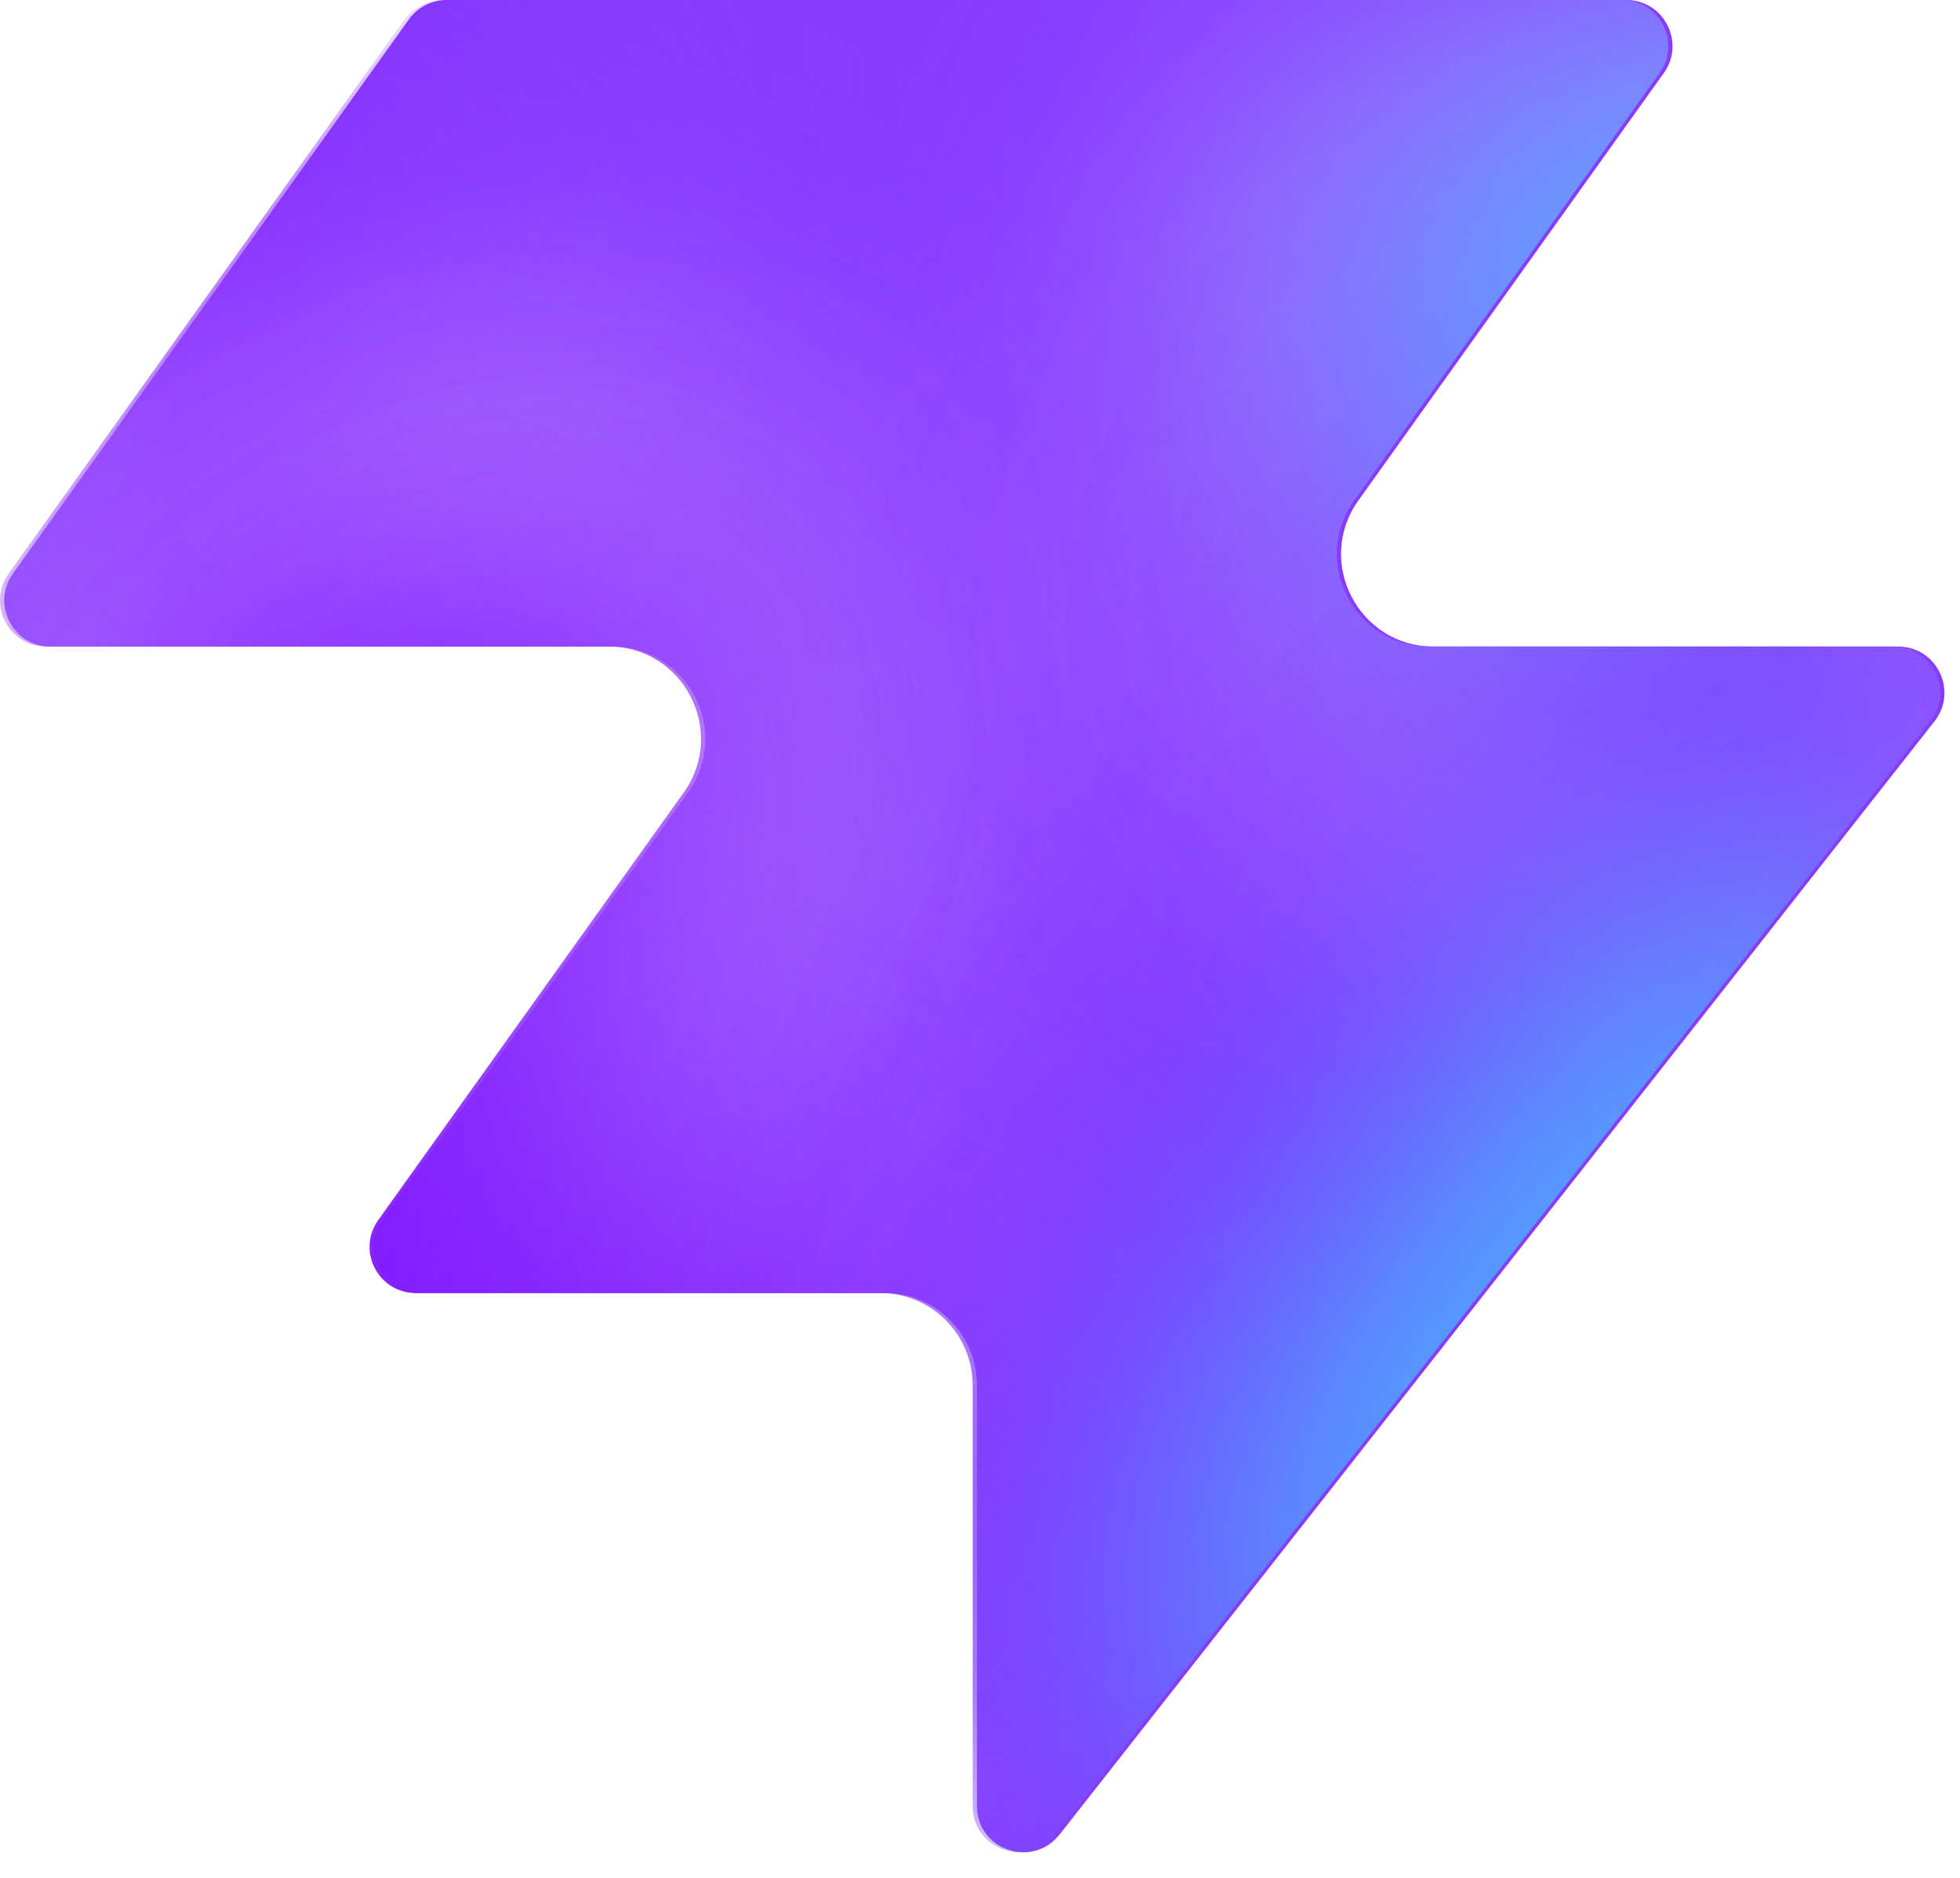
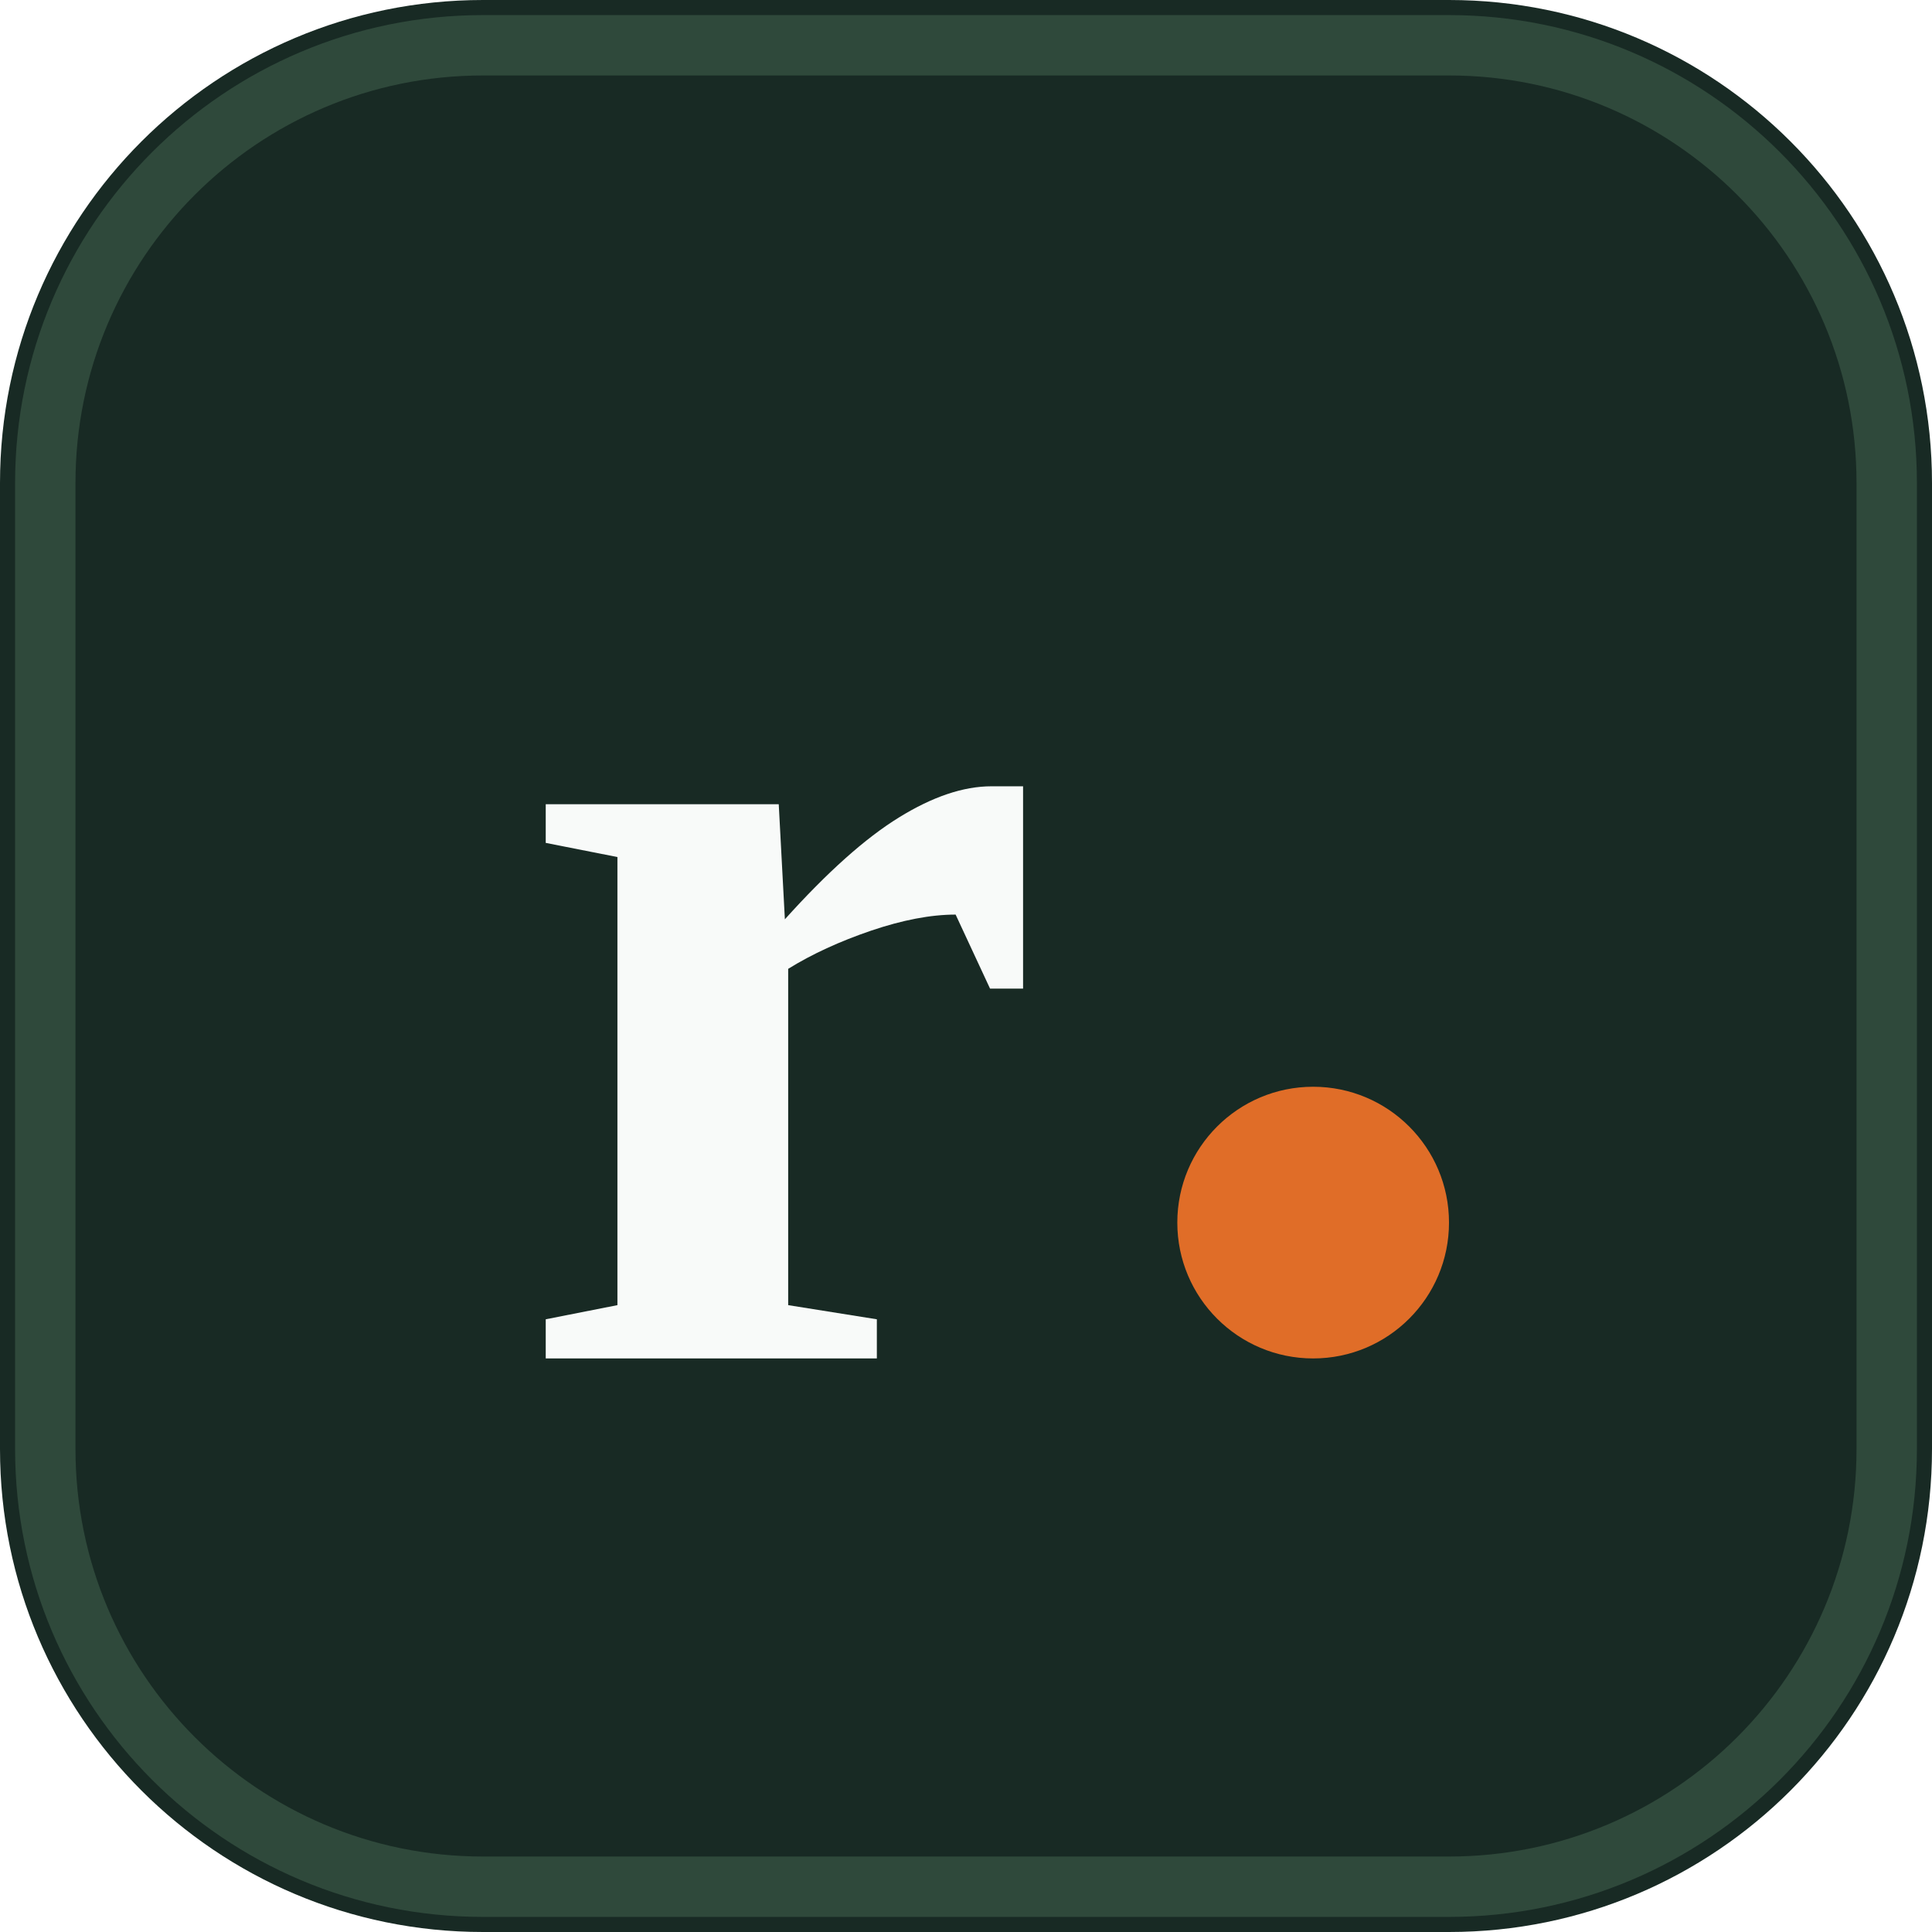
- <svg xmlns="http://www.w3.org/2000/svg" width="48" height="46" fill="none" viewBox="0 0 48 46">
-   <path fill="#863bff" d="M25.946 44.938c-.664.845-2.021.375-2.021-.698V33.937a2.26 2.26 0 0 0-2.262-2.262H10.287c-.92 0-1.456-1.04-.92-1.788l7.48-10.471c1.07-1.497 0-3.578-1.842-3.578H1.237c-.92 0-1.456-1.04-.92-1.788L10.013.474c.214-.297.556-.474.92-.474h28.894c.92 0 1.456 1.04.92 1.788l-7.48 10.471c-1.07 1.498 0 3.579 1.842 3.579h11.377c.943 0 1.473 1.088.89 1.83L25.947 44.94z" style="fill:#863bff;fill:color(display-p3 .525 .23 1);fill-opacity:1" />
-   <mask id="a" width="48" height="46" x="0" y="0" maskUnits="userSpaceOnUse" style="mask-type:alpha">
-     <path fill="#000" d="M25.842 44.938c-.664.844-2.021.375-2.021-.698V33.937a2.26 2.26 0 0 0-2.262-2.262H10.183c-.92 0-1.456-1.04-.92-1.788l7.48-10.471c1.07-1.498 0-3.579-1.842-3.579H1.133c-.92 0-1.456-1.04-.92-1.787L9.91.473c.214-.297.556-.474.92-.474h28.894c.92 0 1.456 1.04.92 1.788l-7.48 10.471c-1.07 1.498 0 3.578 1.842 3.578h11.377c.943 0 1.473 1.088.89 1.832L25.843 44.94z" style="fill:#000;fill-opacity:1" />
-   </mask>
-   <g mask="url(#a)">
-     <g filter="url(#b)">
-       <ellipse cx="5.508" cy="14.704" fill="#ede6ff" rx="5.508" ry="14.704" style="fill:#ede6ff;fill:color(display-p3 .927 .903 1);fill-opacity:1" transform="matrix(.00324 1 1 -.00324 -4.47 31.516)" />
-     </g>
-     <g filter="url(#c)">
-       <ellipse cx="10.399" cy="29.851" fill="#ede6ff" rx="10.399" ry="29.851" style="fill:#ede6ff;fill:color(display-p3 .927 .903 1);fill-opacity:1" transform="matrix(.00324 1 1 -.00324 -39.328 7.883)" />
-     </g>
-     <g filter="url(#d)">
-       <ellipse cx="5.508" cy="30.487" fill="#7e14ff" rx="5.508" ry="30.487" style="fill:#7e14ff;fill:color(display-p3 .492 .077 1);fill-opacity:1" transform="rotate(89.814 -25.913 -14.639)scale(1 -1)" />
-     </g>
-     <g filter="url(#e)">
-       <ellipse cx="5.508" cy="30.599" fill="#7e14ff" rx="5.508" ry="30.599" style="fill:#7e14ff;fill:color(display-p3 .492 .077 1);fill-opacity:1" transform="rotate(89.814 -32.644 -3.334)scale(1 -1)" />
-     </g>
-     <g filter="url(#f)">
-       <ellipse cx="5.508" cy="30.599" fill="#7e14ff" rx="5.508" ry="30.599" style="fill:#7e14ff;fill:color(display-p3 .492 .077 1);fill-opacity:1" transform="matrix(.00324 1 1 -.00324 -34.34 30.47)" />
-     </g>
-     <g filter="url(#g)">
-       <ellipse cx="14.072" cy="22.078" fill="#ede6ff" rx="14.072" ry="22.078" style="fill:#ede6ff;fill:color(display-p3 .927 .903 1);fill-opacity:1" transform="rotate(93.35 24.506 48.493)scale(-1 1)" />
-     </g>
-     <g filter="url(#h)">
-       <ellipse cx="3.47" cy="21.501" fill="#7e14ff" rx="3.47" ry="21.501" style="fill:#7e14ff;fill:color(display-p3 .492 .077 1);fill-opacity:1" transform="rotate(89.009 28.708 47.59)scale(-1 1)" />
-     </g>
-     <g filter="url(#i)">
-       <ellipse cx="3.47" cy="21.501" fill="#7e14ff" rx="3.47" ry="21.501" style="fill:#7e14ff;fill:color(display-p3 .492 .077 1);fill-opacity:1" transform="rotate(89.009 28.708 47.59)scale(-1 1)" />
-     </g>
-     <g filter="url(#j)">
-       <ellipse cx=".387" cy="8.972" fill="#7e14ff" rx="4.407" ry="29.108" style="fill:#7e14ff;fill:color(display-p3 .492 .077 1);fill-opacity:1" transform="rotate(39.51 .387 8.972)" />
-     </g>
-     <g filter="url(#k)">
-       <ellipse cx="47.523" cy="-6.092" fill="#7e14ff" rx="4.407" ry="29.108" style="fill:#7e14ff;fill:color(display-p3 .492 .077 1);fill-opacity:1" transform="rotate(37.892 47.523 -6.092)" />
-     </g>
-     <g filter="url(#l)">
-       <ellipse cx="41.412" cy="6.333" fill="#47bfff" rx="5.971" ry="9.665" style="fill:#47bfff;fill:color(display-p3 .28 .748 1);fill-opacity:1" transform="rotate(37.892 41.412 6.333)" />
-     </g>
-     <g filter="url(#m)">
-       <ellipse cx="-1.879" cy="38.332" fill="#7e14ff" rx="4.407" ry="29.108" style="fill:#7e14ff;fill:color(display-p3 .492 .077 1);fill-opacity:1" transform="rotate(37.892 -1.88 38.332)" />
-     </g>
-     <g filter="url(#n)">
-       <ellipse cx="-1.879" cy="38.332" fill="#7e14ff" rx="4.407" ry="29.108" style="fill:#7e14ff;fill:color(display-p3 .492 .077 1);fill-opacity:1" transform="rotate(37.892 -1.88 38.332)" />
-     </g>
-     <g filter="url(#o)">
-       <ellipse cx="35.651" cy="29.907" fill="#7e14ff" rx="4.407" ry="29.108" style="fill:#7e14ff;fill:color(display-p3 .492 .077 1);fill-opacity:1" transform="rotate(37.892 35.651 29.907)" />
-     </g>
-     <g filter="url(#p)">
-       <ellipse cx="38.418" cy="32.4" fill="#47bfff" rx="5.971" ry="15.297" style="fill:#47bfff;fill:color(display-p3 .28 .748 1);fill-opacity:1" transform="rotate(37.892 38.418 32.4)" />
-     </g>
-   </g>
-   <defs>
-     <filter id="b" width="60.045" height="41.654" x="-19.77" y="16.149" color-interpolation-filters="sRGB" filterUnits="userSpaceOnUse">
-       <feFlood flood-opacity="0" result="BackgroundImageFix" />
-       <feBlend in="SourceGraphic" in2="BackgroundImageFix" result="shape" />
-       <feGaussianBlur result="effect1_foregroundBlur_2002_17158" stdDeviation="7.659" />
-     </filter>
-     <filter id="c" width="90.34" height="51.437" x="-54.613" y="-7.533" color-interpolation-filters="sRGB" filterUnits="userSpaceOnUse">
-       <feFlood flood-opacity="0" result="BackgroundImageFix" />
-       <feBlend in="SourceGraphic" in2="BackgroundImageFix" result="shape" />
-       <feGaussianBlur result="effect1_foregroundBlur_2002_17158" stdDeviation="7.659" />
-     </filter>
-     <filter id="d" width="79.355" height="29.4" x="-49.64" y="2.03" color-interpolation-filters="sRGB" filterUnits="userSpaceOnUse">
-       <feFlood flood-opacity="0" result="BackgroundImageFix" />
-       <feBlend in="SourceGraphic" in2="BackgroundImageFix" result="shape" />
-       <feGaussianBlur result="effect1_foregroundBlur_2002_17158" stdDeviation="4.596" />
-     </filter>
-     <filter id="e" width="79.579" height="29.4" x="-45.045" y="20.029" color-interpolation-filters="sRGB" filterUnits="userSpaceOnUse">
-       <feFlood flood-opacity="0" result="BackgroundImageFix" />
-       <feBlend in="SourceGraphic" in2="BackgroundImageFix" result="shape" />
-       <feGaussianBlur result="effect1_foregroundBlur_2002_17158" stdDeviation="4.596" />
-     </filter>
-     <filter id="f" width="79.579" height="29.4" x="-43.513" y="21.178" color-interpolation-filters="sRGB" filterUnits="userSpaceOnUse">
-       <feFlood flood-opacity="0" result="BackgroundImageFix" />
-       <feBlend in="SourceGraphic" in2="BackgroundImageFix" result="shape" />
-       <feGaussianBlur result="effect1_foregroundBlur_2002_17158" stdDeviation="4.596" />
-     </filter>
-     <filter id="g" width="74.749" height="58.852" x="15.756" y="-17.901" color-interpolation-filters="sRGB" filterUnits="userSpaceOnUse">
-       <feFlood flood-opacity="0" result="BackgroundImageFix" />
-       <feBlend in="SourceGraphic" in2="BackgroundImageFix" result="shape" />
-       <feGaussianBlur result="effect1_foregroundBlur_2002_17158" stdDeviation="7.659" />
-     </filter>
-     <filter id="h" width="61.377" height="25.362" x="23.548" y="2.284" color-interpolation-filters="sRGB" filterUnits="userSpaceOnUse">
-       <feFlood flood-opacity="0" result="BackgroundImageFix" />
-       <feBlend in="SourceGraphic" in2="BackgroundImageFix" result="shape" />
-       <feGaussianBlur result="effect1_foregroundBlur_2002_17158" stdDeviation="4.596" />
-     </filter>
-     <filter id="i" width="61.377" height="25.362" x="23.548" y="2.284" color-interpolation-filters="sRGB" filterUnits="userSpaceOnUse">
-       <feFlood flood-opacity="0" result="BackgroundImageFix" />
-       <feBlend in="SourceGraphic" in2="BackgroundImageFix" result="shape" />
-       <feGaussianBlur result="effect1_foregroundBlur_2002_17158" stdDeviation="4.596" />
-     </filter>
-     <filter id="j" width="56.045" height="63.649" x="-27.636" y="-22.853" color-interpolation-filters="sRGB" filterUnits="userSpaceOnUse">
-       <feFlood flood-opacity="0" result="BackgroundImageFix" />
-       <feBlend in="SourceGraphic" in2="BackgroundImageFix" result="shape" />
-       <feGaussianBlur result="effect1_foregroundBlur_2002_17158" stdDeviation="4.596" />
-     </filter>
-     <filter id="k" width="54.814" height="64.646" x="20.116" y="-38.415" color-interpolation-filters="sRGB" filterUnits="userSpaceOnUse">
-       <feFlood flood-opacity="0" result="BackgroundImageFix" />
-       <feBlend in="SourceGraphic" in2="BackgroundImageFix" result="shape" />
-       <feGaussianBlur result="effect1_foregroundBlur_2002_17158" stdDeviation="4.596" />
-     </filter>
-     <filter id="l" width="33.541" height="35.313" x="24.641" y="-11.323" color-interpolation-filters="sRGB" filterUnits="userSpaceOnUse">
-       <feFlood flood-opacity="0" result="BackgroundImageFix" />
-       <feBlend in="SourceGraphic" in2="BackgroundImageFix" result="shape" />
-       <feGaussianBlur result="effect1_foregroundBlur_2002_17158" stdDeviation="4.596" />
-     </filter>
-     <filter id="m" width="54.814" height="64.646" x="-29.286" y="6.009" color-interpolation-filters="sRGB" filterUnits="userSpaceOnUse">
-       <feFlood flood-opacity="0" result="BackgroundImageFix" />
-       <feBlend in="SourceGraphic" in2="BackgroundImageFix" result="shape" />
-       <feGaussianBlur result="effect1_foregroundBlur_2002_17158" stdDeviation="4.596" />
-     </filter>
-     <filter id="n" width="54.814" height="64.646" x="-29.286" y="6.009" color-interpolation-filters="sRGB" filterUnits="userSpaceOnUse">
-       <feFlood flood-opacity="0" result="BackgroundImageFix" />
-       <feBlend in="SourceGraphic" in2="BackgroundImageFix" result="shape" />
-       <feGaussianBlur result="effect1_foregroundBlur_2002_17158" stdDeviation="4.596" />
-     </filter>
-     <filter id="o" width="54.814" height="64.646" x="8.244" y="-2.416" color-interpolation-filters="sRGB" filterUnits="userSpaceOnUse">
-       <feFlood flood-opacity="0" result="BackgroundImageFix" />
-       <feBlend in="SourceGraphic" in2="BackgroundImageFix" result="shape" />
-       <feGaussianBlur result="effect1_foregroundBlur_2002_17158" stdDeviation="4.596" />
-     </filter>
-     <filter id="p" width="39.409" height="43.623" x="18.713" y="10.588" color-interpolation-filters="sRGB" filterUnits="userSpaceOnUse">
-       <feFlood flood-opacity="0" result="BackgroundImageFix" />
-       <feBlend in="SourceGraphic" in2="BackgroundImageFix" result="shape" />
-       <feGaussianBlur result="effect1_foregroundBlur_2002_17158" stdDeviation="4.596" />
-     </filter>
-   </defs>
+ <svg xmlns="http://www.w3.org/2000/svg" viewBox="0 0 64 64" width="64" height="64" fill="none">
+   <rect width="64" height="64" rx="16" fill="#182A24" />
+   <rect x="1.5" y="1.5" width="61" height="61" rx="14.5" stroke="#2F493B" stroke-width="2" />
+   <text x="17" y="45" fill="#F8FAF9" font-family="Georgia, 'Times New Roman', serif" font-weight="bold" font-size="40">r</text>
+   <circle cx="43.5" cy="40.5" r="4.5" fill="#E06D28" />
</svg>
